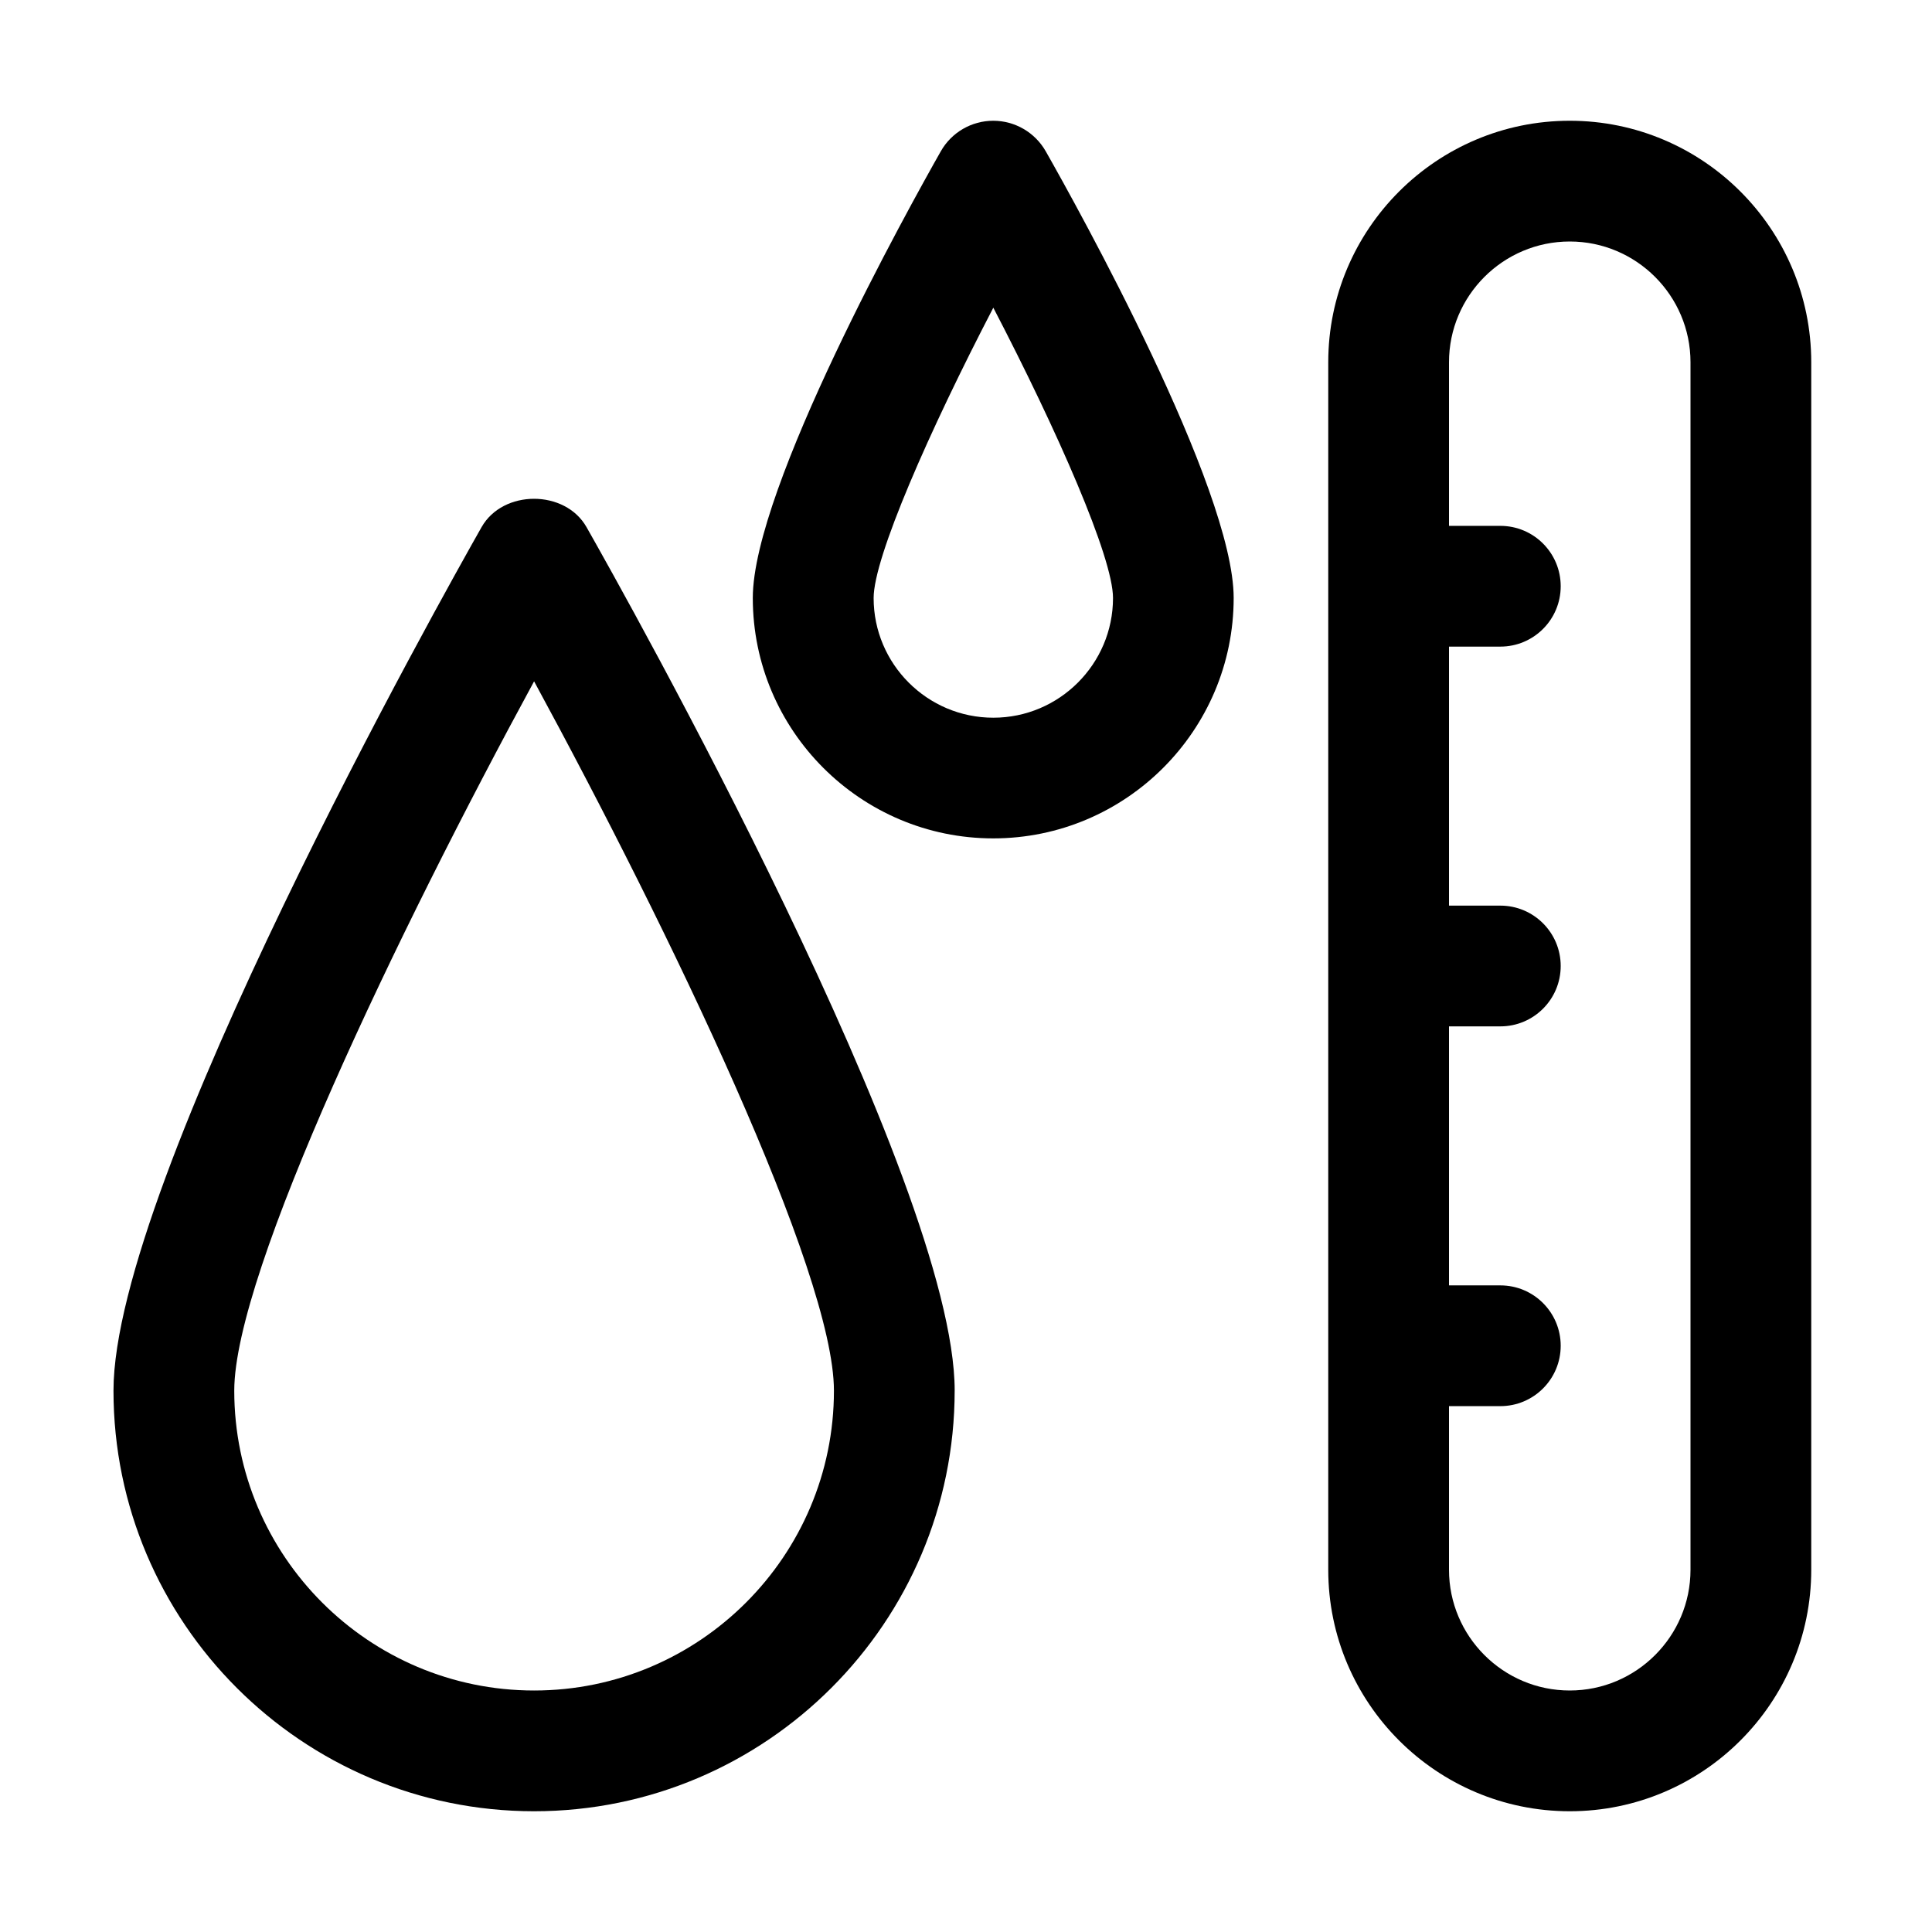
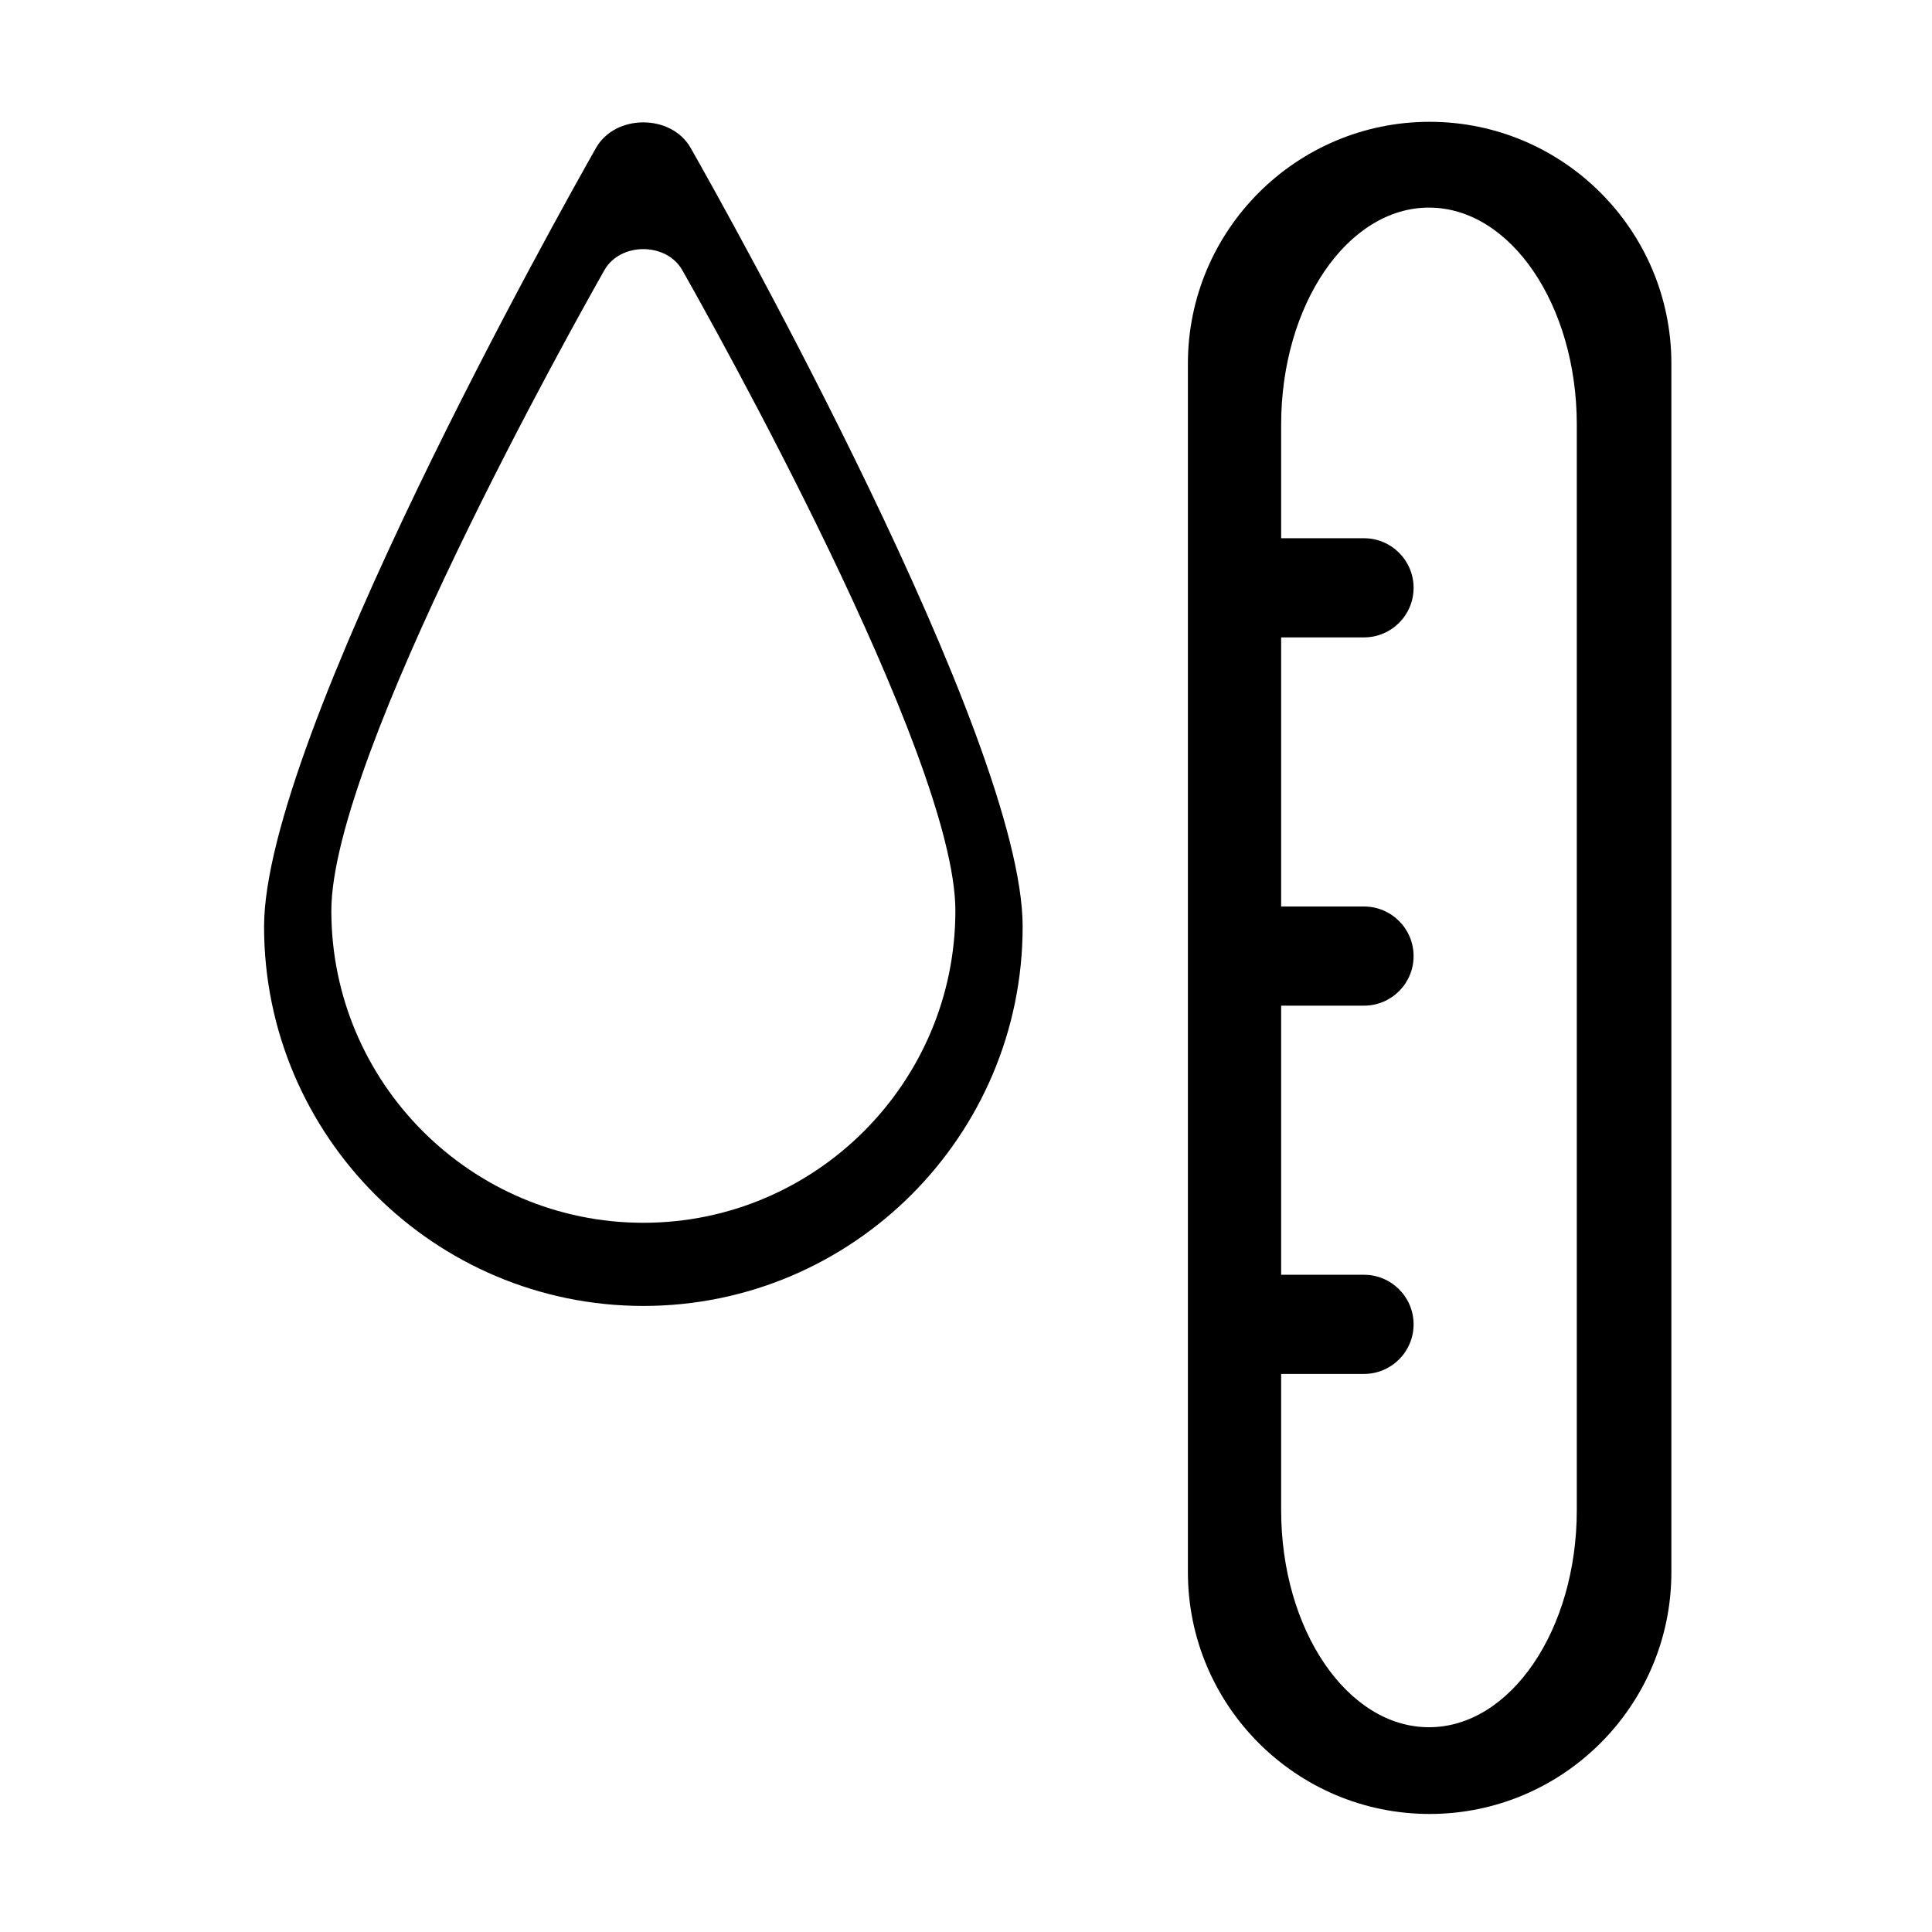
- <svg xmlns="http://www.w3.org/2000/svg" width="512pt" height="512pt" version="1.1" viewBox="0 0 512 512">
-   <g>
-     <path d="m253 368.54c0-55.344-87.562-211.24-97.562-228.84-5.68-10.02-22.141-10.02-27.82 0-9.98 17.602-97.543 173.5-97.543 228.84 0 61.461 50 111.46 111.46 111.46 61.461 0 111.46-50 111.46-111.46zm-190.92 0c0-31.379 43.441-121.7 79.461-187.98 36 66.277 79.461 156.6 79.461 187.98 0 43.801-35.641 79.461-79.461 79.461-43.801 0-79.461-35.641-79.461-79.461z" />
-     <path d="m263.24 32c-5.762 0-11.082 3.078-13.922 8.102-8.32 14.68-49.82 89.262-49.82 118.36 0 35.141 28.602 63.719 63.719 63.719 35.141 0 63.719-28.602 63.719-63.719 0-29.102-41.48-103.72-49.801-118.36-2.84-5-8.16-8.102-13.922-8.102zm0 158.2c-17.5 0-31.719-14.238-31.719-31.719 0-10.762 14.738-44.281 31.719-76.938 17 32.68 31.719 66.18 31.719 76.938 0 17.48-14.238 31.719-31.719 31.719z" />
-     <path d="m416 32c-35.301 0-64 28.699-64 64v320c0 35.301 28.699 64 64 64s64-28.699 64-64v-320c0-35.301-28.699-64-64-64zm32 384c0 17.641-14.359 32-32 32s-32-14.359-32-32v-43.359h13.602c8.84 0 16-7.16 16-16s-7.16-16-16-16h-13.602v-68.641h13.602c8.84 0 16-7.16 16-16s-7.16-16-16-16h-13.602v-68.641h13.602c8.84 0 16-7.16 16-16s-7.16-16-16-16h-13.602v-43.359c0-17.641 14.359-32 32-32s32 14.359 32 32z" />
-   </g>
+ <svg xmlns="http://www.w3.org/2000/svg" width="682" height="682" viewBox="0 0 682 682">
+   <path id="Path" fill="#000000" stroke="none" d="M 504.667 640.333 C 457.599 640.333 419.333 602.067 419.333 554.999 L 419.333 128.333 C 419.333 81.265 457.599 42.999 504.667 42.999 C 551.735 42.999 589.999 81.265 589.999 128.333 L 589.999 554.999 C 589.999 602.067 551.735 640.333 504.667 640.333 Z M 503.999 619.333 C 537.646 619.333 564.999 583.758 564.999 539.999 L 564.999 143.333 C 564.999 99.575 537.646 63.999 503.999 63.999 C 470.353 63.999 442.999 99.575 442.999 143.333 L 442.999 539.999 C 442.999 583.758 470.353 619.333 503.999 619.333 Z" />
+   <path id="Path-copy-2" fill="#000000" stroke="none" d="M 505.001 630 C 464.736 630 432 593.037 432 547.571 L 432 135.429 C 432 89.963 464.736 53 505.001 53 C 545.266 53 578 89.963 578 135.429 L 578 547.571 C 578 593.037 545.266 630 505.001 630 Z M 504.429 609.715 C 533.213 609.715 556.613 575.35 556.613 533.082 L 556.613 149.918 C 556.613 107.65 533.213 73.285 504.429 73.285 C 475.646 73.285 452.246 107.65 452.246 149.918 L 452.246 533.082 C 452.246 575.35 475.646 609.715 504.429 609.715 Z" />
+   <path id="Rounded-Rectangle" fill="#000000" fill-rule="evenodd" stroke="none" d="M 432 207.5 C 432 217.165 439.835 225 449.5 225 L 481.5 225 C 491.165 225 499 217.165 499 207.5 C 499 197.835 491.165 190 481.5 190 L 449.5 190 C 439.835 190 432 197.835 432 207.5 Z" />
+   <path id="Rounded-Rectangle-copy" fill="#000000" fill-rule="evenodd" stroke="none" d="M 432 337.5 C 432 347.165 439.835 355 449.5 355 L 481.5 355 C 491.165 355 499 347.165 499 337.5 C 499 327.835 491.165 320 481.5 320 L 449.5 320 C 439.835 320 432 327.835 432 337.5 Z" />
+   <path id="Rounded-Rectangle-copy-2" fill="#000000" fill-rule="evenodd" stroke="none" d="M 432 467.5 C 432 477.165 439.835 485 449.5 485 L 481.5 485 C 491.165 485 499 477.165 499 467.5 C 499 457.835 491.165 450 481.5 450 L 449.5 450 C 439.835 450 432 457.835 432 467.5 Z" />
+   <path id="Path-copy" fill="#000000" stroke="none" d="M 227.105 461 C 153.278 461 93.217 400.94 93.217 327.112 C 93.217 260.636 198.399 73.368 210.388 52.224 C 217.21 40.187 236.983 40.187 243.806 52.224 C 255.818 73.365 361 260.632 361 327.112 L 360.993 327.112 C 360.993 400.939 300.933 461 227.105 461 Z M 227.106 431.645 C 287.841 431.645 337.249 382.235 337.249 321.501 L 337.254 321.501 C 337.254 266.811 250.727 112.757 240.845 95.365 C 235.233 85.464 218.966 85.464 213.354 95.365 C 203.491 112.759 116.963 266.815 116.963 321.501 C 116.963 382.236 166.372 431.645 227.106 431.645 Z" />
</svg>
